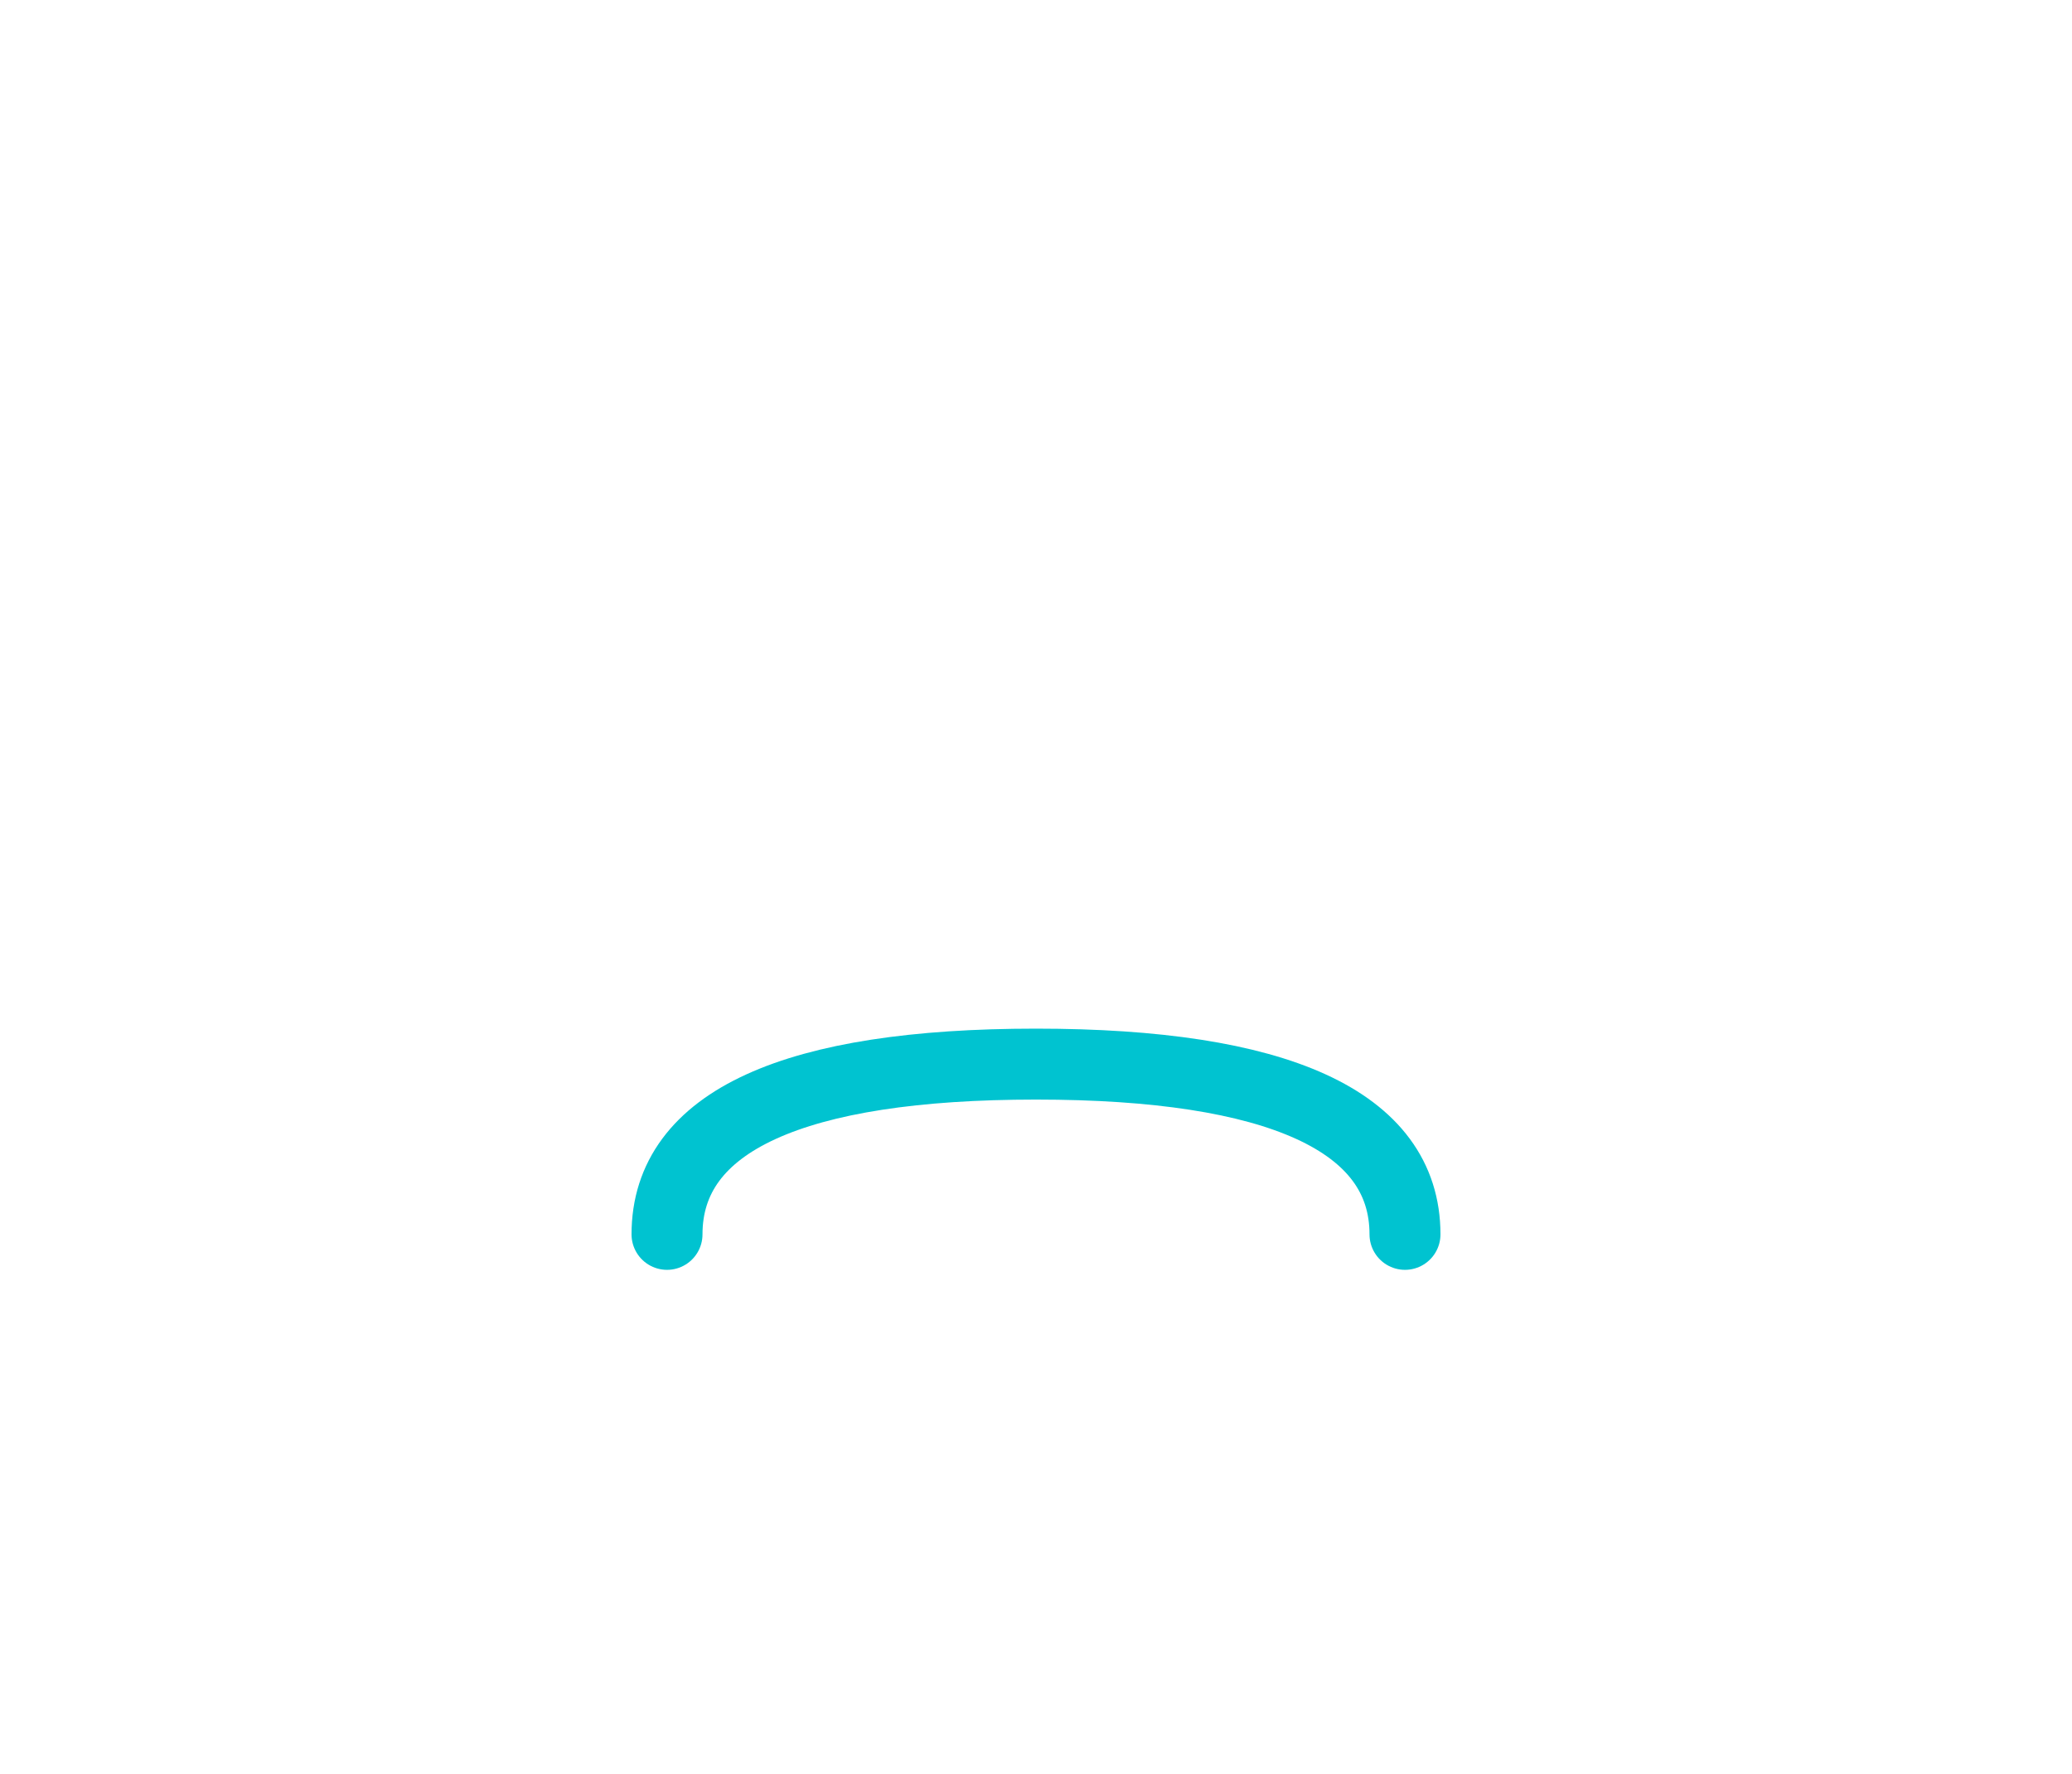
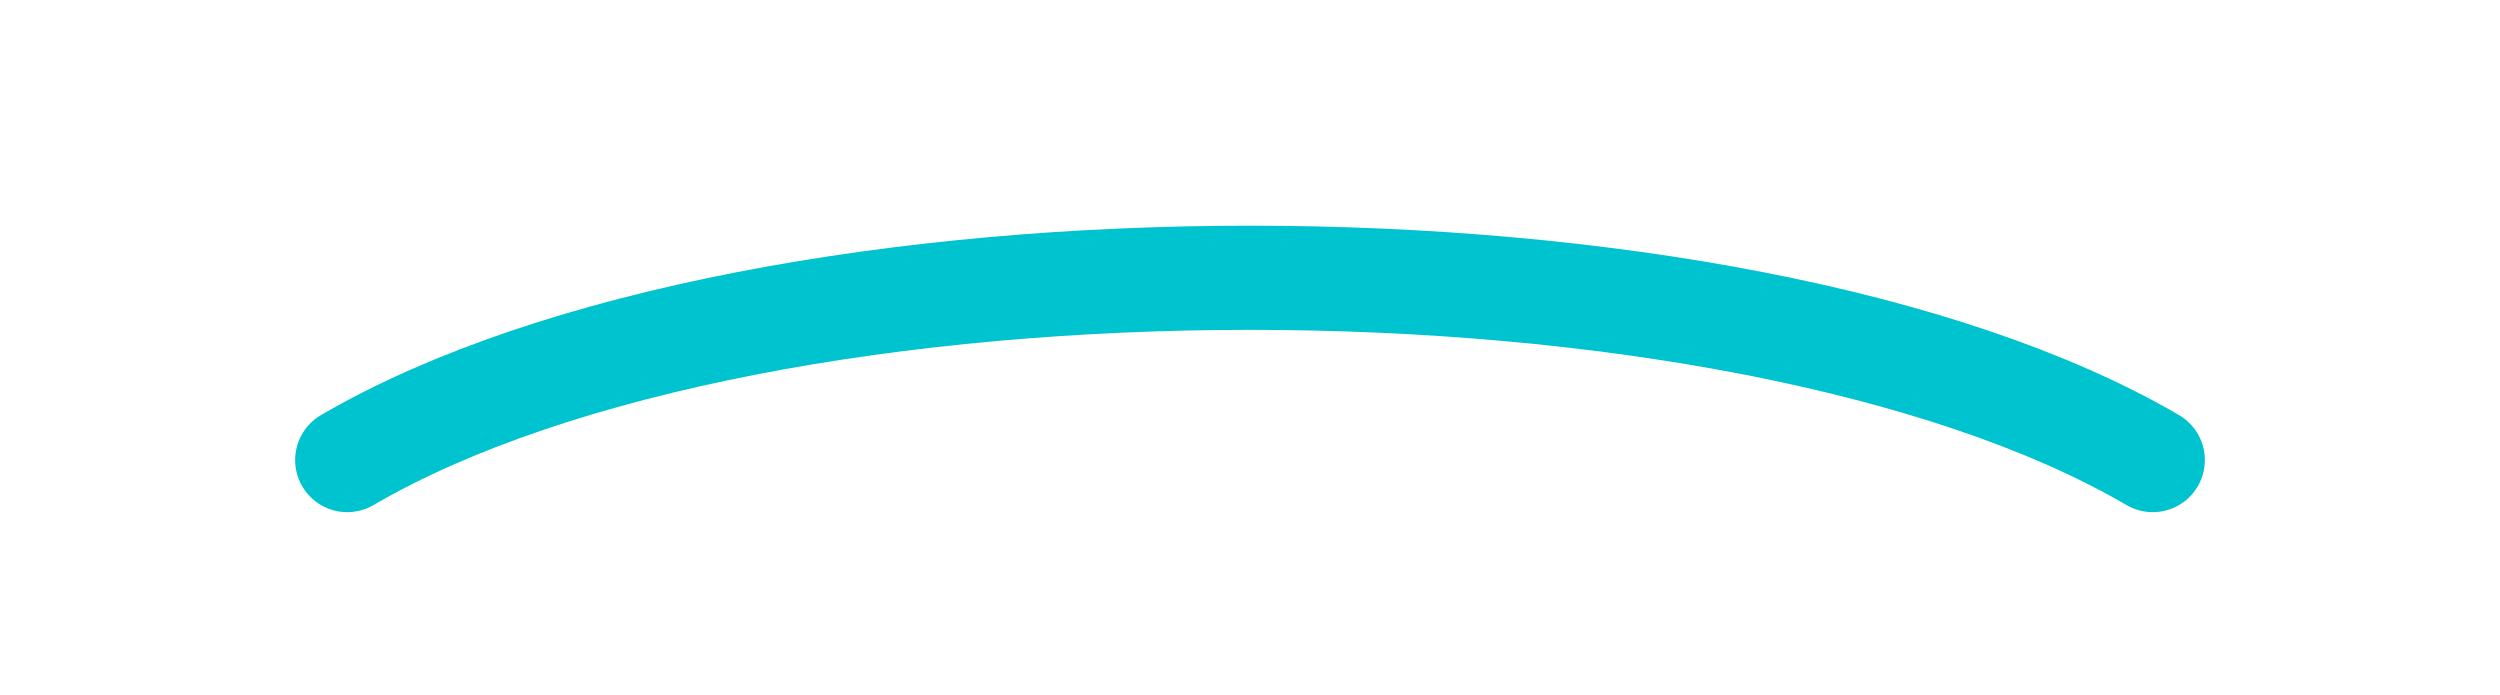
- <svg xmlns="http://www.w3.org/2000/svg" width="146" height="125" viewBox="0 0 146 125" fill="none">
-   <path d="M47 87C47 79 56 75 73 75C90 75 99 79 99 87" stroke="#00C3D0" stroke-width="5" stroke-linecap="round" />
+ <svg xmlns="http://www.w3.org/2000/svg" width="72" height="20" viewBox="0 0 72 20" fill="none">
+   <path d="M10 13.25C22 6.25 50 6.25 62 13.25" stroke="#00C3D0" stroke-width="3" stroke-linecap="round" stroke-linejoin="round" />
</svg>
